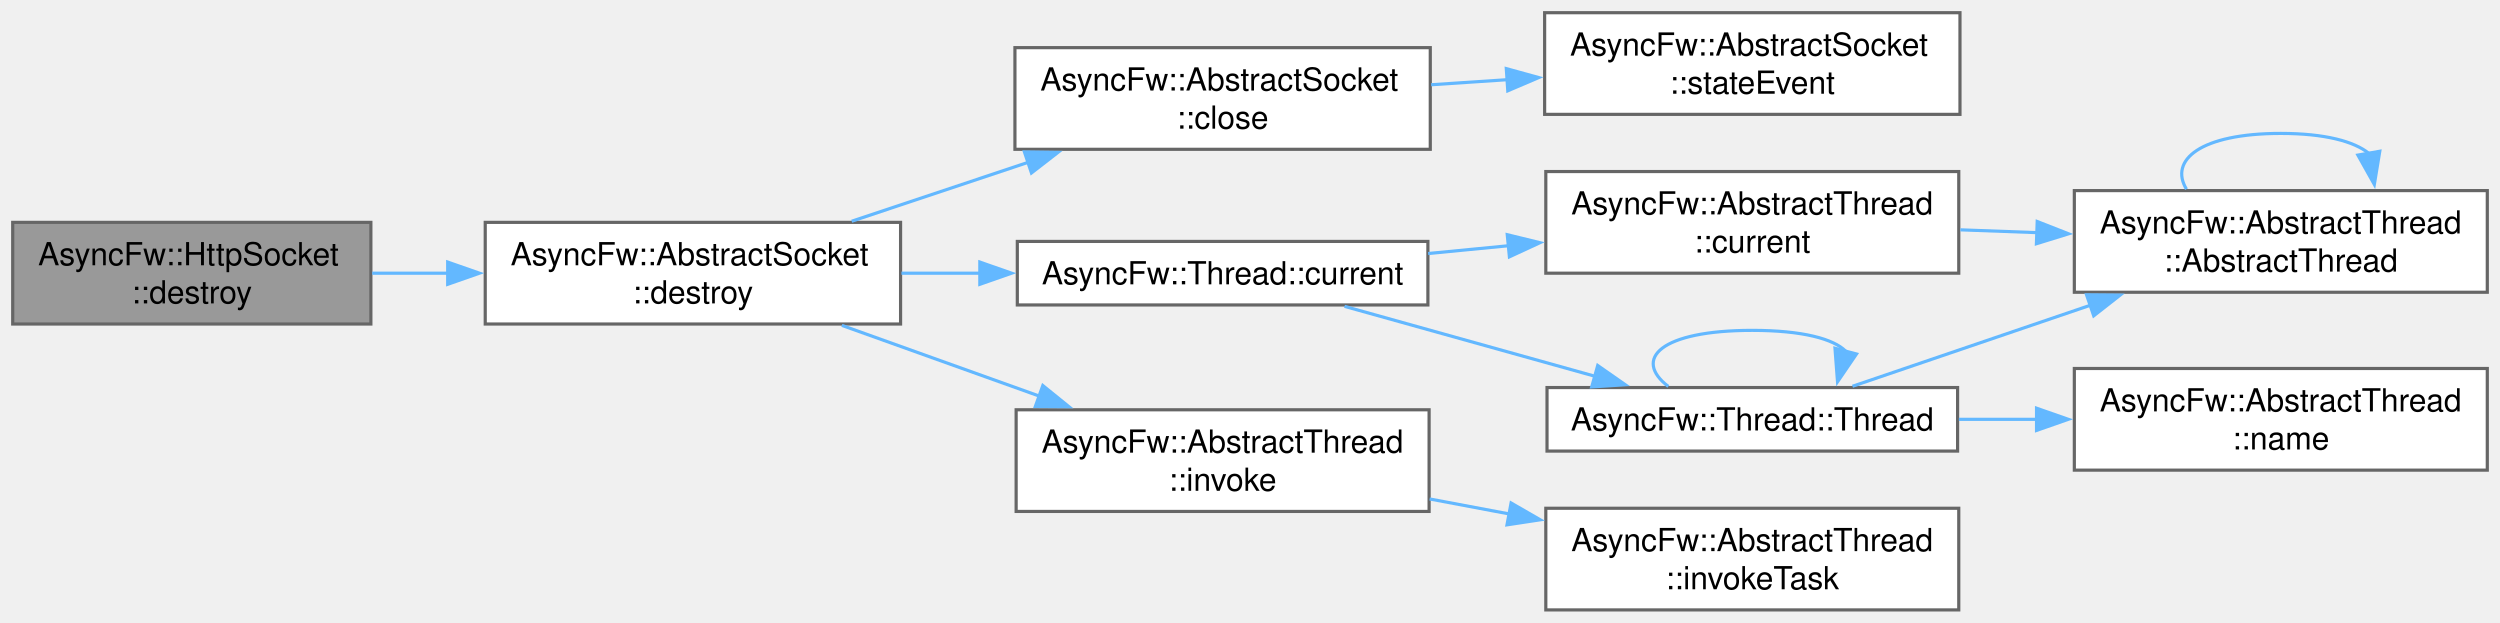
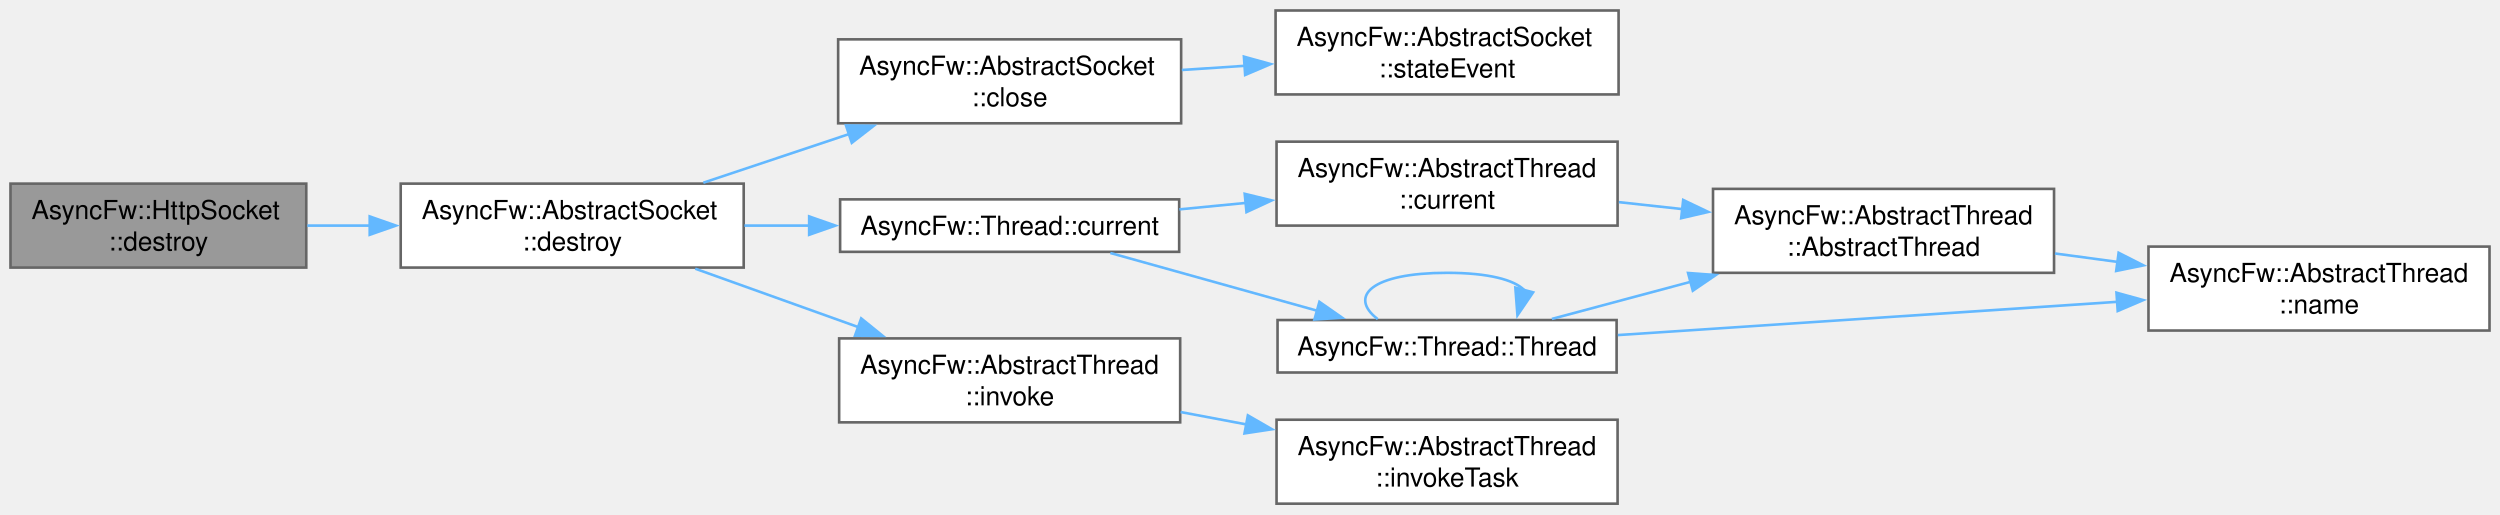
- <svg xmlns="http://www.w3.org/2000/svg" xmlns:xlink="http://www.w3.org/1999/xlink" width="787pt" height="196pt" viewBox="0.00 0.00 787.00 196.00">
+ <svg xmlns="http://www.w3.org/2000/svg" xmlns:xlink="http://www.w3.org/1999/xlink" width="953pt" height="196pt" viewBox="0.00 0.00 953.00 196.00">
  <g id="graph0" class="graph" transform="scale(1 1) rotate(0) translate(4 192)">
    <g id="Node000001" class="node">
      <g id="a_Node000001">
        <a xlink:title="Schedules the socket for deferred asynchronous destruction.">
          <polygon fill="#999999" stroke="#666666" points="112.75,-122 0,-122 0,-90 112.75,-90 112.75,-122" />
          <text text-anchor="start" x="8" y="-108.5" font-family="Helvetica,sans-Serif" font-size="10.00">AsyncFw::HttpSocket</text>
          <text text-anchor="middle" x="56.38" y="-96.5" font-family="Helvetica,sans-Serif" font-size="10.00">::destroy</text>
        </a>
      </g>
    </g>
    <g id="Node000002" class="node">
      <g id="a_Node000002">
        <a xlink:href="classAsyncFw_1_1AbstractSocket.html#a73a200f0008dbf9f820bdb2b8a0054cf" target="_top" xlink:title="Schedules the socket for deferred asynchronous destruction.">
          <polygon fill="white" stroke="#666666" points="279.5,-122 148.75,-122 148.75,-90 279.5,-90 279.5,-122" />
          <text text-anchor="start" x="156.75" y="-108.5" font-family="Helvetica,sans-Serif" font-size="10.00">AsyncFw::AbstractSocket</text>
          <text text-anchor="middle" x="214.12" y="-96.5" font-family="Helvetica,sans-Serif" font-size="10.00">::destroy</text>
        </a>
      </g>
    </g>
    <g id="edge1_Node000001_Node000002" class="edge">
      <g id="a_edge1_Node000001_Node000002">
        <a xlink:title=" ">
          <path fill="none" stroke="#63b8ff" d="M113.16,-106C120.94,-106 129.03,-106 137.09,-106" />
          <polygon fill="#63b8ff" stroke="#63b8ff" points="136.93,-109.5 146.93,-106 136.93,-102.5 136.93,-109.5" />
        </a>
      </g>
    </g>
    <g id="Node000003" class="node">
      <g id="a_Node000003">
        <a xlink:href="classAsyncFw_1_1AbstractSocket.html#a77c0a9ea7c5061c406673bbe8b18d60d" target="_top" xlink:title="Closes the network connection and unsubscribes from thread polling events.">
          <polygon fill="white" stroke="#666666" points="446.25,-177 315.5,-177 315.5,-145 446.25,-145 446.25,-177" />
          <text text-anchor="start" x="323.5" y="-163.5" font-family="Helvetica,sans-Serif" font-size="10.00">AsyncFw::AbstractSocket</text>
          <text text-anchor="middle" x="380.88" y="-151.5" font-family="Helvetica,sans-Serif" font-size="10.00">::close</text>
        </a>
      </g>
    </g>
    <g id="edge2_Node000002_Node000003" class="edge">
      <g id="a_edge2_Node000002_Node000003">
        <a xlink:title=" ">
          <path fill="none" stroke="#63b8ff" d="M264.11,-122.35C281.55,-128.18 301.4,-134.8 319.67,-140.9" />
          <polygon fill="#63b8ff" stroke="#63b8ff" points="318.48,-144.19 329.07,-144.04 320.7,-137.55 318.48,-144.19" />
        </a>
      </g>
    </g>
    <g id="Node000005" class="node">
      <g id="a_Node000005">
        <a xlink:href="classAsyncFw_1_1Thread.html#a0a3bd6a54db28f73ff59cfea6a40b07a" target="_top" xlink:title="Returns a pointer to the AsyncFw::Thread that manages the currently executing thread.">
          <polygon fill="white" stroke="#666666" points="445.5,-116 316.25,-116 316.25,-96 445.5,-96 445.5,-116" />
          <text text-anchor="middle" x="380.88" y="-102.5" font-family="Helvetica,sans-Serif" font-size="10.00">AsyncFw::Thread::current</text>
        </a>
      </g>
    </g>
    <g id="edge4_Node000002_Node000005" class="edge">
      <g id="a_edge4_Node000002_Node000005">
        <a xlink:title=" ">
          <path fill="none" stroke="#63b8ff" d="M279.77,-106C287.95,-106 296.37,-106 304.7,-106" />
          <polygon fill="#63b8ff" stroke="#63b8ff" points="304.45,-109.5 314.45,-106 304.45,-102.5 304.45,-109.5" />
        </a>
      </g>
    </g>
    <g id="Node000010" class="node">
      <g id="a_Node000010">
        <a xlink:href="classAsyncFw_1_1AbstractThread.html#a786474d037b50053f1a97af7b67e6069" target="_top" xlink:title="Runs a function in a managed thread.">
          <polygon fill="white" stroke="#666666" points="445.88,-63 315.88,-63 315.88,-31 445.88,-31 445.88,-63" />
          <text text-anchor="start" x="323.88" y="-49.5" font-family="Helvetica,sans-Serif" font-size="10.00">AsyncFw::AbstractThread</text>
          <text text-anchor="middle" x="380.88" y="-37.5" font-family="Helvetica,sans-Serif" font-size="10.00">::invoke</text>
        </a>
      </g>
    </g>
    <g id="edge12_Node000002_Node000010" class="edge">
      <g id="a_edge12_Node000002_Node000010">
        <a xlink:title=" ">
          <path fill="none" stroke="#63b8ff" d="M261.02,-89.57C280.31,-82.66 302.94,-74.55 323.25,-67.28" />
          <polygon fill="#63b8ff" stroke="#63b8ff" points="324.28,-70.63 332.52,-63.96 321.92,-64.04 324.28,-70.63" />
        </a>
      </g>
    </g>
    <g id="Node000004" class="node">
      <g id="a_Node000004">
        <a xlink:href="classAsyncFw_1_1AbstractSocket.html#a5db12267a6d2241e81f570463f2d7ef5" target="_top" xlink:title="Called when the connection state changes.">
          <polygon fill="white" stroke="#666666" points="613,-188 482.25,-188 482.25,-156 613,-156 613,-188" />
          <text text-anchor="start" x="490.25" y="-174.5" font-family="Helvetica,sans-Serif" font-size="10.00">AsyncFw::AbstractSocket</text>
          <text text-anchor="middle" x="547.62" y="-162.5" font-family="Helvetica,sans-Serif" font-size="10.00">::stateEvent</text>
        </a>
      </g>
    </g>
    <g id="edge3_Node000003_Node000004" class="edge">
      <g id="a_edge3_Node000003_Node000004">
        <a xlink:title=" ">
          <path fill="none" stroke="#63b8ff" d="M446.52,-165.32C454.42,-165.84 462.55,-166.39 470.6,-166.92" />
          <polygon fill="#63b8ff" stroke="#63b8ff" points="470.18,-170.4 480.39,-167.58 470.65,-163.42 470.18,-170.4" />
        </a>
      </g>
    </g>
    <g id="Node000006" class="node">
      <g id="a_Node000006">
-         <a xlink:href="classAsyncFw_1_1AbstractThread.html#a09cdd1972b9416a7ddb2a1921f36938c" target="_top" xlink:title="Returns a pointer to the AsyncFw::AbstractThread that manages the currently executing thread.">
+         <a xlink:href="classAsyncFw_1_1AbstractThread.html#af33c5949edb374d673a7a9ac0c81ec32" target="_top" xlink:title="Returns a pointer to the AsyncFw::AbstractThread that manages the currently executing thread.">
          <polygon fill="white" stroke="#666666" points="612.62,-138 482.62,-138 482.62,-106 612.62,-106 612.62,-138" />
          <text text-anchor="start" x="490.62" y="-124.5" font-family="Helvetica,sans-Serif" font-size="10.00">AsyncFw::AbstractThread</text>
          <text text-anchor="middle" x="547.62" y="-112.5" font-family="Helvetica,sans-Serif" font-size="10.00">::current</text>
        </a>
      </g>
    </g>
    <g id="edge5_Node000005_Node000006" class="edge">
      <g id="a_edge5_Node000005_Node000006">
        <a xlink:title=" ">
          <path fill="none" stroke="#63b8ff" d="M445.57,-112.19C453.85,-112.99 462.4,-113.82 470.85,-114.64" />
          <polygon fill="#63b8ff" stroke="#63b8ff" points="470.48,-118.12 480.78,-115.6 471.16,-111.15 470.48,-118.12" />
        </a>
      </g>
    </g>
-     <g id="Node000008" class="node">
-       <g id="a_Node000008">
+     <g id="Node000009" class="node">
+       <g id="a_Node000009">
        <a xlink:href="classAsyncFw_1_1Thread.html#afc5e422090767dd84020381fb9a4d490" target="_top" xlink:title="Constructs a thread.">
          <polygon fill="white" stroke="#666666" points="612.25,-70 483,-70 483,-50 612.25,-50 612.25,-70" />
          <text text-anchor="middle" x="547.62" y="-56.5" font-family="Helvetica,sans-Serif" font-size="10.00">AsyncFw::Thread::Thread</text>
        </a>
      </g>
    </g>
-     <g id="edge8_Node000005_Node000008" class="edge">
-       <g id="a_edge8_Node000005_Node000008">
+     <g id="edge8_Node000005_Node000009" class="edge">
+       <g id="a_edge8_Node000005_Node000009">
        <a xlink:title=" ">
          <path fill="none" stroke="#63b8ff" d="M419.26,-95.56C442.66,-89.03 473.06,-80.54 498.28,-73.5" />
          <polygon fill="#63b8ff" stroke="#63b8ff" points="498.96,-76.94 507.65,-70.88 497.07,-70.2 498.96,-76.94" />
        </a>
      </g>
    </g>
    <g id="Node000007" class="node">
      <g id="a_Node000007">
-         <a xlink:href="classAsyncFw_1_1AbstractThread.html#ac8be1c406c4235ff1dabc1cdb4ac04ba" target="_top" xlink:title="Constructs a thread.">
-           <polygon fill="white" stroke="#666666" points="779,-132 649,-132 649,-100 779,-100 779,-132" />
-           <text text-anchor="start" x="657" y="-118.5" font-family="Helvetica,sans-Serif" font-size="10.00">AsyncFw::AbstractThread</text>
-           <text text-anchor="middle" x="714" y="-106.5" font-family="Helvetica,sans-Serif" font-size="10.00">::AbstractThread</text>
+         <a xlink:href="classAsyncFw_1_1AbstractThread.html#a8c9202c90ac101522f26c4260cb01b59" target="_top" xlink:title="Constructs a thread.">
+           <polygon fill="white" stroke="#666666" points="779,-120 649,-120 649,-88 779,-88 779,-120" />
+           <text text-anchor="start" x="657" y="-106.5" font-family="Helvetica,sans-Serif" font-size="10.00">AsyncFw::AbstractThread</text>
+           <text text-anchor="middle" x="714" y="-94.5" font-family="Helvetica,sans-Serif" font-size="10.00">::AbstractThread</text>
        </a>
      </g>
    </g>
    <g id="edge6_Node000006_Node000007" class="edge">
      <g id="a_edge6_Node000006_Node000007">
        <a xlink:title=" ">
-           <path fill="none" stroke="#63b8ff" d="M613.12,-119.65C621.07,-119.36 629.24,-119.06 637.34,-118.76" />
-           <polygon fill="#63b8ff" stroke="#63b8ff" points="637.31,-122.27 647.18,-118.4 637.06,-115.27 637.31,-122.27" />
-         </a>
-       </g>
-     </g>
-     <g id="edge7_Node000007_Node000007" class="edge">
-       <g id="a_edge7_Node000007_Node000007">
-         <a xlink:title=" ">
-           <path fill="none" stroke="#63b8ff" d="M684.3,-132.44C678.75,-141.58 688.65,-150 714,-150 727.86,-150 737.1,-147.48 741.73,-143.71" />
-           <polygon fill="#63b8ff" stroke="#63b8ff" points="745.16,-144.39 743.44,-133.93 738.26,-143.18 745.16,-144.39" />
-         </a>
-       </g>
-     </g>
-     <g id="edge9_Node000008_Node000007" class="edge">
-       <g id="a_edge9_Node000008_Node000007">
-         <a xlink:title=" ">
-           <path fill="none" stroke="#63b8ff" d="M579.16,-70.4C600.2,-77.57 628.83,-87.33 654.22,-95.97" />
-           <polygon fill="#63b8ff" stroke="#63b8ff" points="652.84,-99.2 663.44,-99.11 655.1,-92.58 652.84,-99.2" />
-         </a>
-       </g>
-     </g>
-     <g id="edge11_Node000008_Node000008" class="edge">
-       <g id="a_edge11_Node000008_Node000008">
+           <path fill="none" stroke="#63b8ff" d="M613.12,-114.94C621.07,-114.07 629.24,-113.17 637.34,-112.29" />
+           <polygon fill="#63b8ff" stroke="#63b8ff" points="637.63,-115.77 647.19,-111.21 636.87,-108.82 637.63,-115.77" />
+         </a>
+       </g>
+     </g>
+     <g id="Node000008" class="node">
+       <g id="a_Node000008">
+         <a xlink:href="classAsyncFw_1_1AbstractThread.html#a0cd916251e061aaf3d456575ef052edd" target="_top" xlink:title="Returns name of managed thread.">
+           <polygon fill="white" stroke="#666666" points="945,-98 815,-98 815,-66 945,-66 945,-98" />
+           <text text-anchor="start" x="823" y="-84.5" font-family="Helvetica,sans-Serif" font-size="10.00">AsyncFw::AbstractThread</text>
+           <text text-anchor="middle" x="880" y="-72.5" font-family="Helvetica,sans-Serif" font-size="10.00">::name</text>
+         </a>
+       </g>
+     </g>
+     <g id="edge7_Node000007_Node000008" class="edge">
+       <g id="a_edge7_Node000007_Node000008">
+         <a xlink:title=" ">
+           <path fill="none" stroke="#63b8ff" d="M779.35,-95.37C787.21,-94.31 795.31,-93.23 803.33,-92.15" />
+           <polygon fill="#63b8ff" stroke="#63b8ff" points="803.62,-95.64 813.07,-90.84 802.69,-88.71 803.62,-95.64" />
+         </a>
+       </g>
+     </g>
+     <g id="edge9_Node000009_Node000007" class="edge">
+       <g id="a_edge9_Node000009_Node000007">
+         <a xlink:title=" ">
+           <path fill="none" stroke="#63b8ff" d="M587.58,-70.43C603.46,-74.68 622.34,-79.73 640.58,-84.61" />
+           <polygon fill="#63b8ff" stroke="#63b8ff" points="639.49,-87.94 650.05,-87.15 641.3,-81.18 639.49,-87.94" />
+         </a>
+       </g>
+     </g>
+     <g id="edge10_Node000009_Node000008" class="edge">
+       <g id="a_edge10_Node000009_Node000008">
+         <a xlink:title=" ">
+           <path fill="none" stroke="#63b8ff" d="M612.72,-64.27C667.25,-67.9 745.67,-73.12 803.29,-76.96" />
+           <polygon fill="#63b8ff" stroke="#63b8ff" points="802.8,-80.43 813.01,-77.61 803.27,-73.45 802.8,-80.43" />
+         </a>
+       </g>
+     </g>
+     <g id="edge11_Node000009_Node000009" class="edge">
+       <g id="a_edge11_Node000009_Node000009">
        <a xlink:title=" ">
          <path fill="none" stroke="#63b8ff" d="M521.19,-70.34C509.89,-78.98 518.7,-88 547.62,-88 563.44,-88 573.24,-85.3 577.03,-81.44" />
          <polygon fill="#63b8ff" stroke="#63b8ff" points="580.42,-80.56 574.45,-71.8 573.65,-82.37 580.42,-80.56" />
        </a>
      </g>
    </g>
-     <g id="Node000009" class="node">
-       <g id="a_Node000009">
-         <a xlink:href="classAsyncFw_1_1AbstractThread.html#a8ebcc00d7ecbc1f9a2cc0c44d52ee071" target="_top" xlink:title="Returns name of managed thread.">
-           <polygon fill="white" stroke="#666666" points="779,-76 649,-76 649,-44 779,-44 779,-76" />
-           <text text-anchor="start" x="657" y="-62.5" font-family="Helvetica,sans-Serif" font-size="10.00">AsyncFw::AbstractThread</text>
-           <text text-anchor="middle" x="714" y="-50.5" font-family="Helvetica,sans-Serif" font-size="10.00">::name</text>
-         </a>
-       </g>
-     </g>
-     <g id="edge10_Node000008_Node000009" class="edge">
-       <g id="a_edge10_Node000008_Node000009">
-         <a xlink:title=" ">
-           <path fill="none" stroke="#63b8ff" d="M612.65,-60C620.67,-60 628.94,-60 637.13,-60" />
-           <polygon fill="#63b8ff" stroke="#63b8ff" points="637.1,-63.5 647.1,-60 637.1,-56.5 637.1,-63.5" />
-         </a>
-       </g>
-     </g>
    <g id="Node000011" class="node">
      <g id="a_Node000011">
-         <a xlink:href="classAsyncFw_1_1AbstractThread.html#a84745a4ab129e734d273fa8a5e358a2b" target="_top" xlink:title="Runs a task in a managed thread.">
+         <a xlink:href="classAsyncFw_1_1AbstractThread.html#abe96e6b2a1de041f0d25390a6b77e50a" target="_top" xlink:title="Runs a task in a managed thread.">
          <polygon fill="white" stroke="#666666" points="612.62,-32 482.62,-32 482.62,0 612.62,0 612.62,-32" />
          <text text-anchor="start" x="490.62" y="-18.5" font-family="Helvetica,sans-Serif" font-size="10.00">AsyncFw::AbstractThread</text>
          <text text-anchor="middle" x="547.62" y="-6.5" font-family="Helvetica,sans-Serif" font-size="10.00">::invokeTask</text>
        </a>
      </g>
    </g>
    <g id="edge13_Node000010_Node000011" class="edge">
      <g id="a_edge13_Node000010_Node000011">
        <a xlink:title=" ">
          <path fill="none" stroke="#63b8ff" d="M446.04,-34.93C454.24,-33.38 462.7,-31.79 471.05,-30.22" />
          <polygon fill="#63b8ff" stroke="#63b8ff" points="471.69,-33.66 480.87,-28.37 470.4,-26.78 471.69,-33.66" />
        </a>
      </g>
    </g>
  </g>
</svg>
